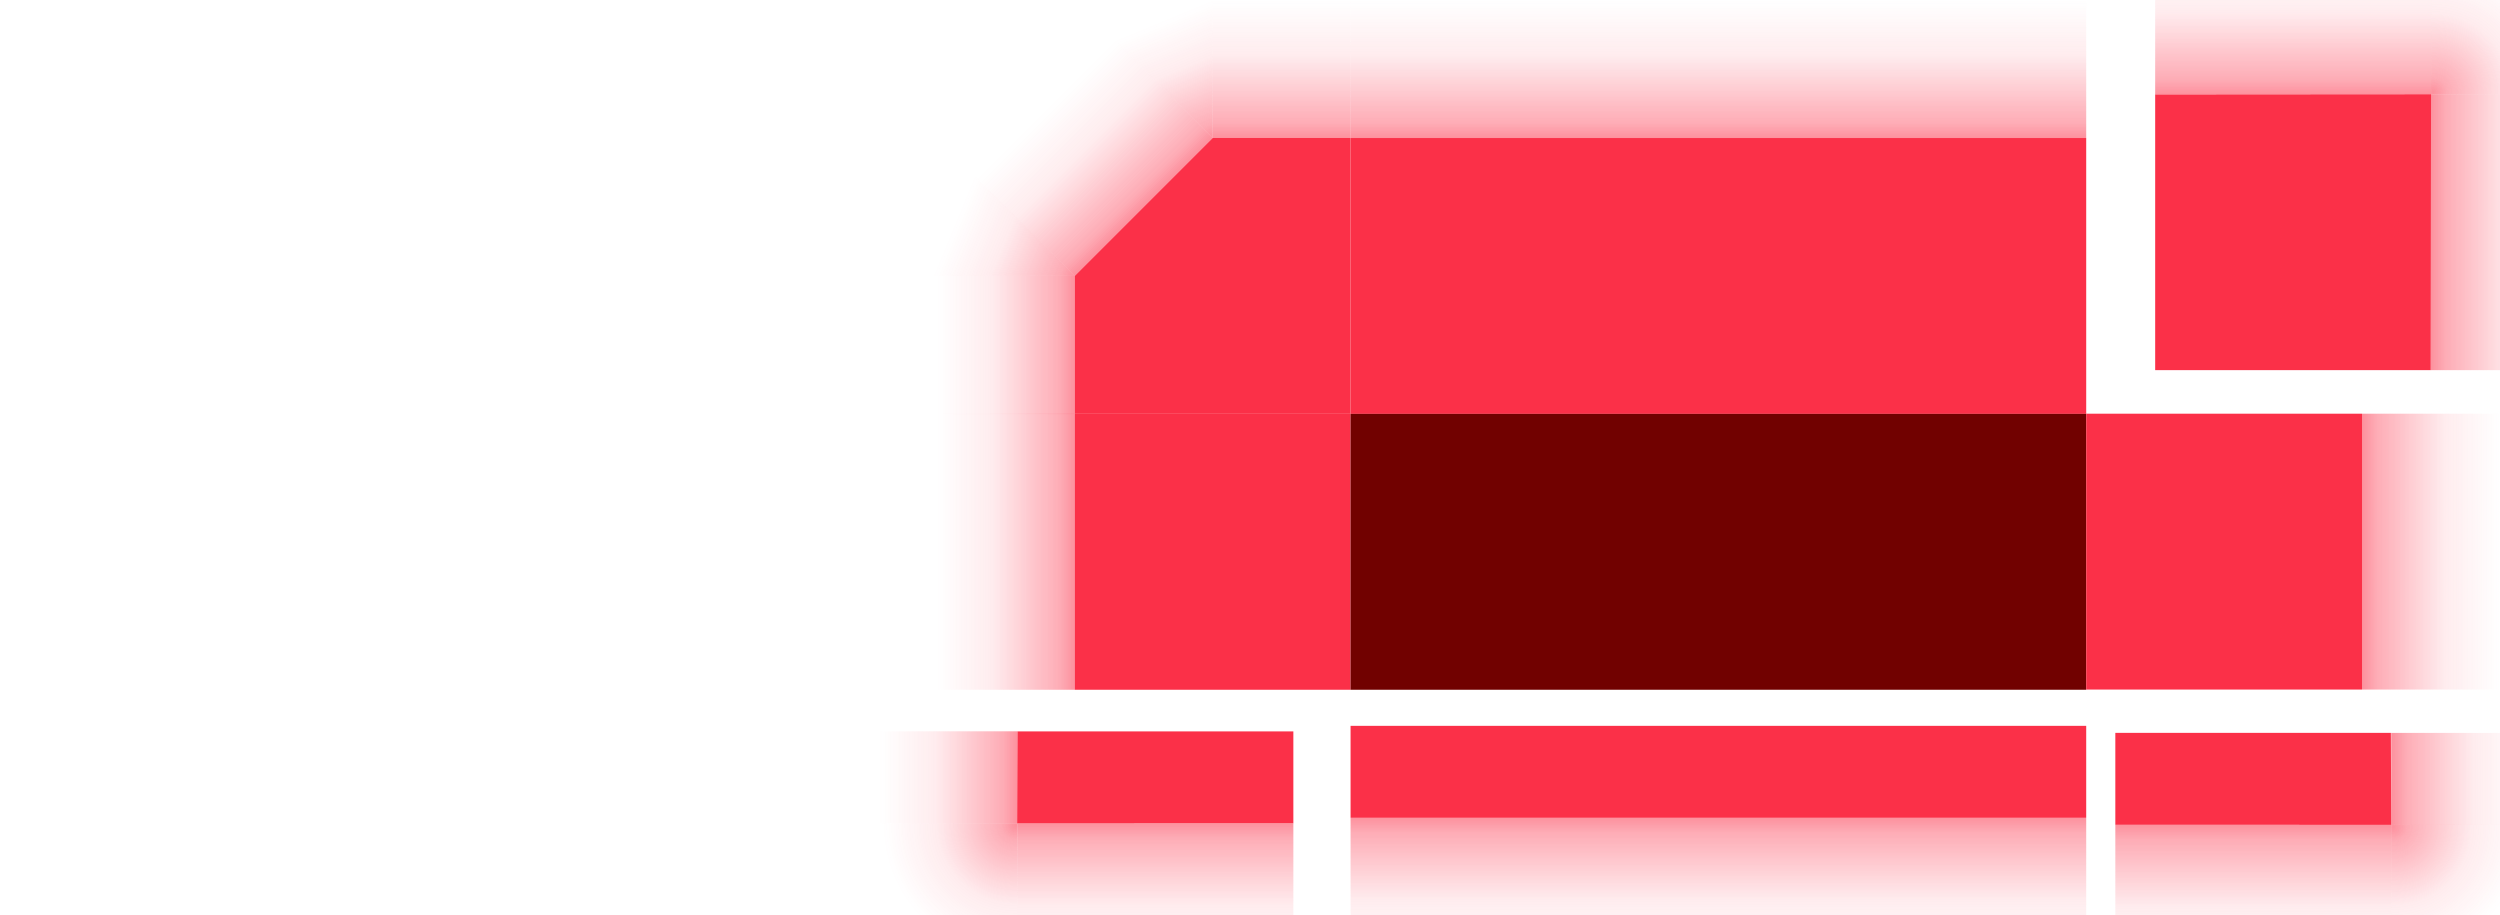
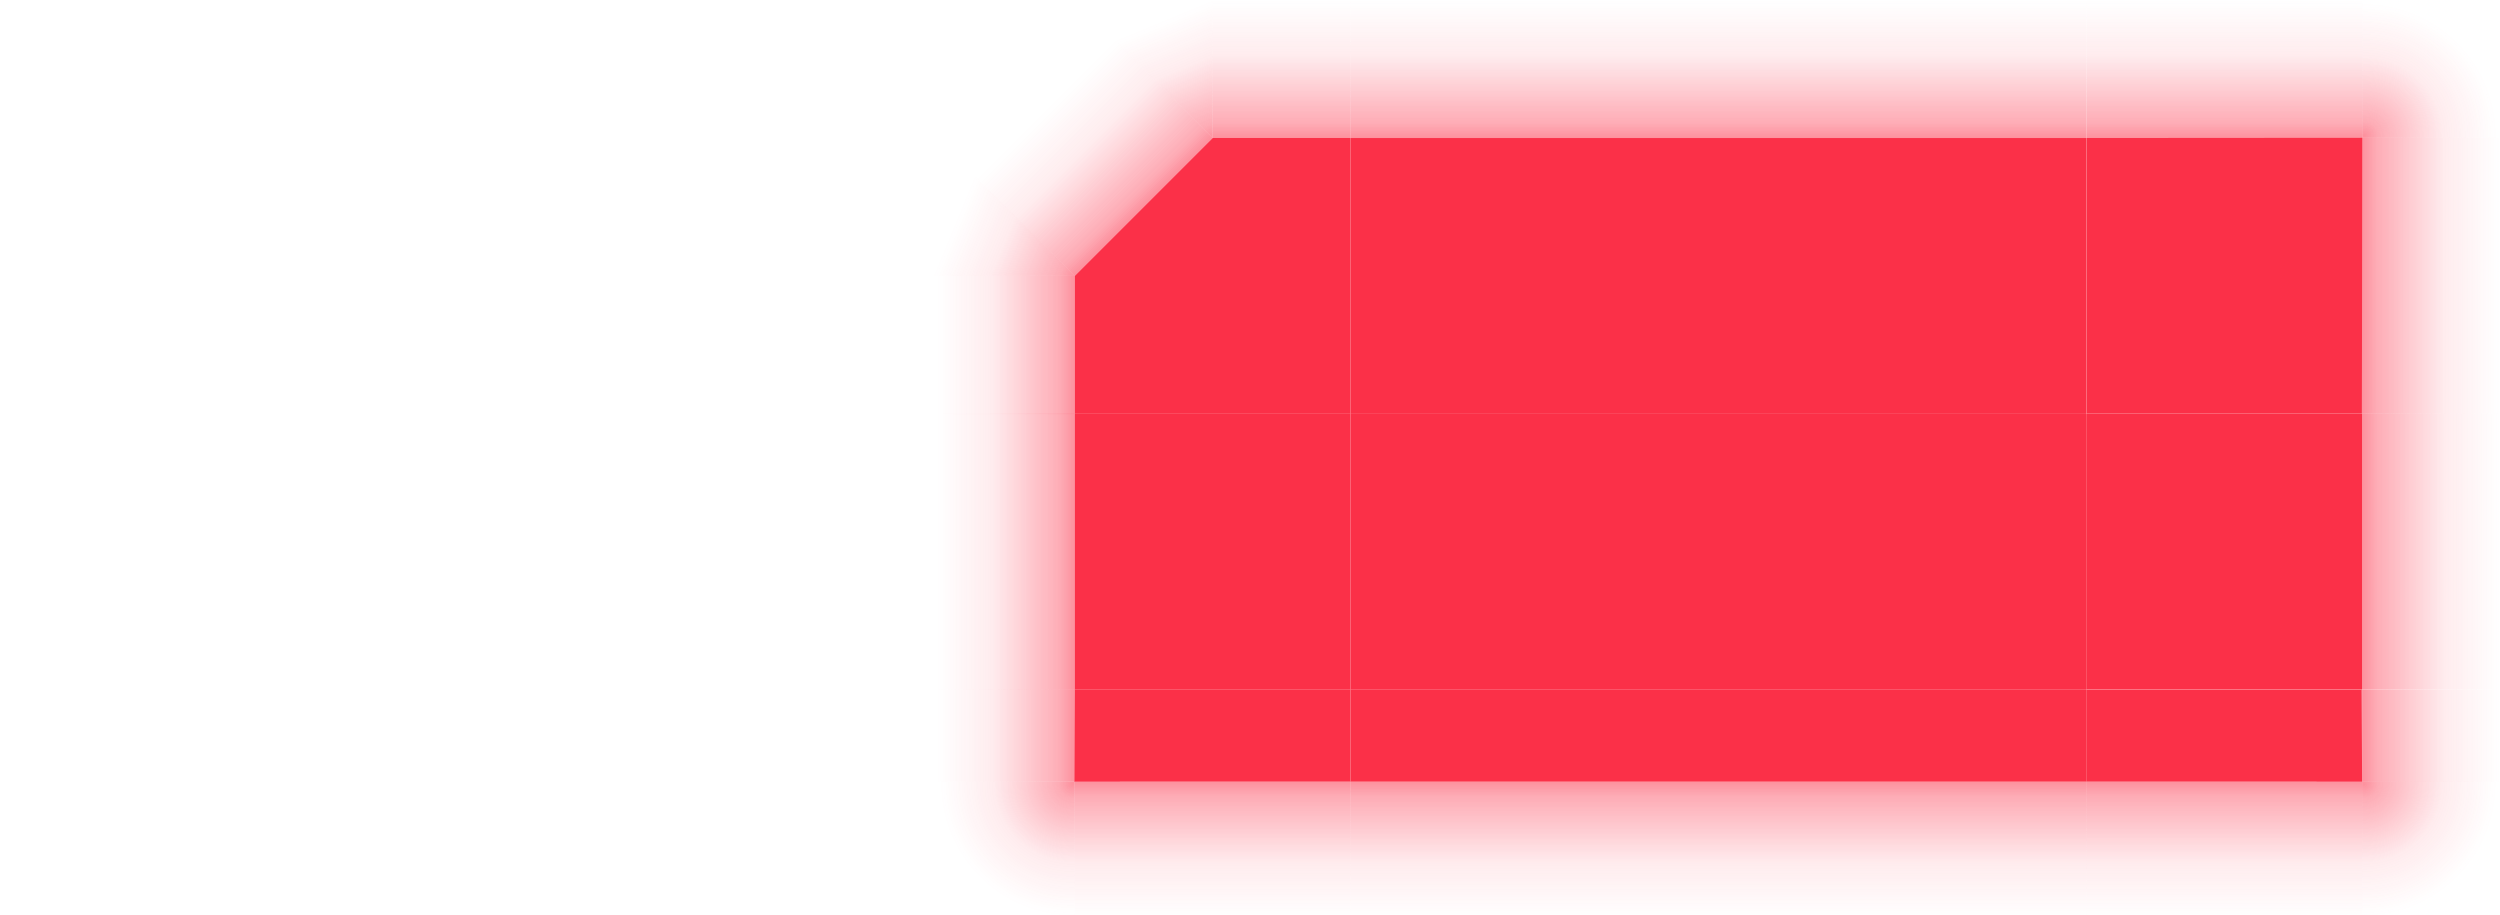
<svg xmlns="http://www.w3.org/2000/svg" xmlns:xlink="http://www.w3.org/1999/xlink" width="271.872" height="99.408" version="1.0" id="svg162">
  <defs id="defs3">
    <linearGradient id="linearGradient20">
      <stop style="stop-color:#ff5048;stop-opacity:1;" offset="0" id="stop4" />
      <stop style="stop-color:#ff5048;stop-opacity:0.753;" offset="0.105" id="stop5" />
      <stop style="stop-color:#ff5048;stop-opacity:0.373;" offset="0.424" id="stop6" />
      <stop style="stop-color:#ff5048;stop-opacity:0.173;" offset="0.596" id="stop16" />
      <stop style="stop-color:#ff5048;stop-opacity:0;" offset="1" id="stop17" />
    </linearGradient>
    <linearGradient id="linearGradient22">
      <stop style="stop-color:#fb3048;stop-opacity:1;" offset="0" id="stop18" />
      <stop style="stop-color:#fb3048;stop-opacity:0.755;" offset="0.105" id="stop19" />
      <stop style="stop-color:#fb3048;stop-opacity:0.373;" offset="0.424" id="stop20" />
      <stop style="stop-color:#fb3048;stop-opacity:0.174;" offset="0.596" id="stop21" />
      <stop style="stop-color:#fb3048;stop-opacity:0;" offset="1" id="stop22" />
    </linearGradient>
    <linearGradient id="linearGradient18">
      <stop style="stop-color:#fb3048;stop-opacity:1;" offset="0" id="stop11" />
      <stop style="stop-color:#fb3048;stop-opacity:0.755;" offset="0.105" id="stop12" />
      <stop style="stop-color:#fb3048;stop-opacity:0.373;" offset="0.248" id="stop13" />
      <stop style="stop-color:#fb3048;stop-opacity:0.174;" offset="0.484" id="stop14" />
      <stop style="stop-color:#fb3048;stop-opacity:0;" offset="0.662" id="stop15" />
    </linearGradient>
    <linearGradient id="linearGradient7">
      <stop style="stop-color:#fb3048;stop-opacity:1;" offset="0" id="stop1" />
      <stop style="stop-color:#fb3048;stop-opacity:0.755;" offset="0.148" id="stop2" />
      <stop style="stop-color:#fb3048;stop-opacity:0.373;" offset="0.307" id="stop7" />
      <stop style="stop-color:#fb3048;stop-opacity:0.174;" offset="0.484" id="stop8" />
      <stop style="stop-color:#fb3048;stop-opacity:0;" offset="0.662" id="stop3" />
    </linearGradient>
    <linearGradient id="linearGradient49">
      <stop style="stop-color:#fb3048;stop-opacity:1;" offset="0" id="stop47" />
      <stop style="stop-color:#fb3048;stop-opacity:0.518;" offset="0.403" id="stop48" />
      <stop style="stop-color:#fb3048;stop-opacity:0;" offset="0.731" id="stop49" />
    </linearGradient>
    <linearGradient id="linearGradient9">
      <stop style="stop-color:#fb3048;stop-opacity:1;" offset="0" id="stop41" />
      <stop style="stop-color:#fb3048;stop-opacity:0.518;" offset="0.144" id="stop42" />
      <stop style="stop-color:#fb3048;stop-opacity:0;" offset="0.6" id="stop43" />
    </linearGradient>
    <linearGradient id="linearGradient9-1">
      <stop style="stop-color:#fb3048;stop-opacity:1;" offset="0" id="stop9" />
      <stop style="stop-color:#fb3048;stop-opacity:0.518;" offset="0.144" id="stop40" />
      <stop style="stop-color:#fb3048;stop-opacity:0;" offset="0.6" id="stop10" />
    </linearGradient>
    <linearGradient id="linearGradient967">
      <stop style="stop-color:#00ffff;stop-opacity:1" offset="0" id="stop963" />
      <stop style="stop-color:#000080;stop-opacity:1" offset="1" id="stop965" />
    </linearGradient>
    <linearGradient id="linearGradient915">
      <stop style="stop-color:#00ffff;stop-opacity:1" offset="0" id="stop911" />
      <stop style="stop-color:#00ffff;stop-opacity:1" offset="1" id="stop913" />
    </linearGradient>
    <linearGradient id="linearGradient891">
      <stop style="stop-color:#000080;stop-opacity:1" offset="0" id="stop887" />
      <stop style="stop-color:#00ffff;stop-opacity:1" offset="1" id="stop889" />
    </linearGradient>
    <style id="current-color-scheme" type="text/css">.ColorScheme-Highlight {
        color:#00ffff;
        stop-color:#00ffff;
      }
      .ColorScheme-Background {
        color:#2C2C2C;
        stop-color:#2C2C2C;
      }
      .ColorScheme-Highlight {
        color:#333333;
        stop-color:#333333;
      }
      .ColorScheme-ViewText {
        color:#00ffff;
        stop-color:#00ffff;
      }
      .ColorScheme-ViewBackground {
        color:#2C2C2C;
        stop-color:#2C2C2C;
      }
      .ColorScheme-ViewHover {
        color:#666666;
        stop-color:#666666;
      }
      .ColorScheme-ViewFocus{
        color:#333333;
        stop-color:#333333;
      }
      .ColorScheme-ButtonText {
        color:#00ffff;
        stop-color:#00ffff;
      }
      .ColorScheme-ButtonBackground {
        color:#2C2C2C;
        stop-color:#2C2C2C;
      }
      .ColorScheme-ButtonHover {
        color:#666666;
        stop-color:#666666;
      }
      .ColorScheme-ButtonFocus{
        color:#333333;
        stop-color:#333333;
      }</style>
    <linearGradient xlink:href="#linearGradient891" id="linearGradient893" x1="-222" y1="-68" x2="-192" y2="-68" gradientUnits="userSpaceOnUse" />
    <linearGradient xlink:href="#linearGradient891" id="linearGradient901" x1="67" y1="-237" x2="97" y2="-237" gradientUnits="userSpaceOnUse" />
    <linearGradient xlink:href="#linearGradient915" id="linearGradient909" x1="97" y1="-251" x2="177" y2="-251" gradientUnits="userSpaceOnUse" />
    <linearGradient xlink:href="#linearGradient967" id="linearGradient961" x1="8" y1="71" x2="38" y2="71" gradientUnits="userSpaceOnUse" />
    <linearGradient id="linearGradient5391">
      <stop id="stop7028" offset="0" style="stop-color:#000000;stop-opacity:0.922;" />
      <stop id="stop7026" offset="0.125" style="stop-color:#000000;stop-opacity:0.741;" />
      <stop id="stop6834" offset="0.25" style="stop-color:#000000;stop-opacity:0.602;" />
      <stop id="stop6832" offset="0.5" style="stop-color:#000000;stop-opacity:0.331;" />
      <stop style="stop-color:#000000;stop-opacity:0.108;" offset="0.75" id="stop6836" />
      <stop id="stop6894" offset="0.875" style="stop-color:#000000;stop-opacity:0.039;" />
      <stop id="stop6721" offset="1" style="stop-color:#000000;stop-opacity:0;" />
    </linearGradient>
    <filter style="color-interpolation-filters:sRGB" id="filter6" x="-0" y="-1.437" width="1.001" height="3.875">
      <feGaussianBlur stdDeviation="0.01 1.5" result="blur" id="feGaussianBlur6" />
    </filter>
    <filter style="color-interpolation-filters:sRGB" id="filter7" x="-0" y="-3.737" width="1.001" height="8.475">
      <feGaussianBlur stdDeviation="0.01 3.9" result="blur" id="feGaussianBlur7" />
    </filter>
    <filter style="color-interpolation-filters:sRGB" id="filter8" x="-0" y="-1.341" width="1.001" height="3.682">
      <feGaussianBlur stdDeviation="0.01 16.762" result="blur" id="feGaussianBlur8" />
    </filter>
    <linearGradient xlink:href="#linearGradient22" id="linearGradient4" gradientUnits="userSpaceOnUse" gradientTransform="matrix(0.3751608,0,0,1.192949,-74.3906,115.2109)" x1="97" y1="-159.426" x2="97" y2="-171.976" />
    <linearGradient xlink:href="#linearGradient22" id="linearGradient6" gradientUnits="userSpaceOnUse" gradientTransform="matrix(0.1250536,0,0,1.192949,-87.10655,198.1873)" x1="97" y1="-159.426" x2="97" y2="-171.976" />
    <linearGradient xlink:href="#linearGradient9-1" id="linearGradient16" gradientUnits="userSpaceOnUse" gradientTransform="matrix(3.000011,-9.751848e-6,9.751848e-6,3.000011,-15.89823,-148.7638)" x1="7.966" y1="74.382" x2="2.96" y2="74.381" />
    <linearGradient xlink:href="#linearGradient9-1" id="linearGradient17" gradientUnits="userSpaceOnUse" gradientTransform="matrix(9.9483808e-6,-3.000001,-3.000001,-9.9483808e-6,231.1446,98.27925)" x1="7.966" y1="74.382" x2="2.966" y2="74.382" />
    <linearGradient xlink:href="#linearGradient22" id="linearGradient19" gradientUnits="userSpaceOnUse" gradientTransform="matrix(0.3751608,0,0,1.192949,155.6094,257.1873)" x1="97" y1="-159.426" x2="97" y2="-171.976" />
    <linearGradient xlink:href="#linearGradient22" id="linearGradient15" gradientUnits="userSpaceOnUse" x1="97" y1="-159.426" x2="97" y2="-171.976" gradientTransform="matrix(1.000429,0,0,1.192949,-0.04162933,-61.81255)" />
    <linearGradient xlink:href="#linearGradient22" id="linearGradient26" gradientUnits="userSpaceOnUse" gradientTransform="matrix(0.1900492,0,0,1.209196,63.98558,-59.00924)" x1="97" y1="-159.426" x2="97" y2="-171.976" />
    <linearGradient xlink:href="#linearGradient22" id="linearGradient32" gradientUnits="userSpaceOnUse" gradientTransform="matrix(0.1903396,0,0,1.209196,202.899,259.9903)" x1="97" y1="-159.426" x2="97" y2="-171.976" />
    <linearGradient xlink:href="#linearGradient22" id="linearGradient36" gradientUnits="userSpaceOnUse" gradientTransform="matrix(1.000429,0,0,1.192949,-280.5377,369.0714)" x1="97" y1="-159.426" x2="97" y2="-171.976" />
    <linearGradient xlink:href="#linearGradient22" id="linearGradient1" gradientUnits="userSpaceOnUse" gradientTransform="matrix(0.3755899,0,0,1.193911,-74.43222,95.33737)" x1="97" y1="-159.426" x2="97" y2="-171.976" />
    <linearGradient xlink:href="#linearGradient22" id="linearGradient2" gradientUnits="userSpaceOnUse" gradientTransform="matrix(0.3754631,0,0,1.194314,-131.4441,198.4048)" x1="97" y1="-159.426" x2="97" y2="-171.976" />
    <linearGradient xlink:href="#linearGradient9-1" id="linearGradient3" gradientUnits="userSpaceOnUse" gradientTransform="matrix(3.003435,-9.956407e-6,9.9597676e-6,3.002422,-15.95944,-128.3005)" x1="7.966" y1="74.382" x2="2.966" y2="74.382" />
    <linearGradient xlink:href="#linearGradient9-1" id="linearGradient5" gradientUnits="userSpaceOnUse" gradientTransform="matrix(9.9597676e-6,-3.002422,-3.003435,-9.956407e-6,231.3657,118.9307)" x1="7.966" y1="74.382" x2="2.966" y2="74.382" />
    <linearGradient xlink:href="#linearGradient22" id="linearGradient8" x1="82" y1="-252" x2="80.232" y2="-256.267" gradientUnits="userSpaceOnUse" gradientTransform="matrix(3.040176,0,0,3.040176,-166.8741,514.3342)" />
    <linearGradient xlink:href="#linearGradient22" id="linearGradient10" gradientUnits="userSpaceOnUse" x1="82" y1="-252" x2="80.232" y2="-256.267" gradientTransform="matrix(2.207131,-2.207131,2.207131,2.207131,442.4249,500.5942)" />
    <linearGradient xlink:href="#linearGradient22" id="linearGradient11" gradientUnits="userSpaceOnUse" gradientTransform="matrix(0.2689778,0,0,1.209196,188.7213,73.01501)" x1="97" y1="-159.426" x2="97" y2="-171.976" />
    <radialGradient gradientUnits="userSpaceOnUse" gradientTransform="matrix(0,2.129619,2.129419,-7.244594e-6,-2016.016,-33.41898)" r="6.75" fy="950.404" fx="51" cy="950.404" cx="51" id="radialGradient1050-7-5-2-3-9-3-6" xlink:href="#linearGradient22" />
    <radialGradient gradientUnits="userSpaceOnUse" gradientTransform="matrix(0,2.131335,2.131853,-7.250431e-6,-2018.364,-13.45847)" r="6.75" fy="950.404" fx="51" cy="950.404" cx="51" id="radialGradient1050-7-5-2-3-9-3-6-7" xlink:href="#linearGradient22" />
    <linearGradient xlink:href="#linearGradient20" id="linearGradient51" gradientUnits="userSpaceOnUse" gradientTransform="matrix(0.3755899,0,0,1.193911,-74.43222,95.32687)" x1="97" y1="-159.426" x2="97" y2="-171.976" />
    <linearGradient xlink:href="#linearGradient20" id="linearGradient52" gradientUnits="userSpaceOnUse" gradientTransform="matrix(0.3754631,0,0,1.194314,-131.4441,198.4048)" x1="97" y1="-159.426" x2="97" y2="-171.976" />
    <linearGradient xlink:href="#linearGradient9-1" id="linearGradient53" gradientUnits="userSpaceOnUse" gradientTransform="matrix(3.003435,-9.956407e-6,9.9597676e-6,3.002422,-15.95944,-128.3005)" x1="7.966" y1="74.382" x2="2.966" y2="74.382" />
    <linearGradient xlink:href="#linearGradient9-1" id="linearGradient54" gradientUnits="userSpaceOnUse" gradientTransform="matrix(9.9597676e-6,-3.002422,-3.003435,-9.956407e-6,231.3657,118.9307)" x1="7.966" y1="74.382" x2="2.966" y2="74.382" />
    <radialGradient xlink:href="#linearGradient20" id="radialGradient54" gradientUnits="userSpaceOnUse" gradientTransform="matrix(0,2.131335,2.131853,-7.250431e-6,-2018.364,-13.45847)" cx="51" cy="950.404" fx="51" fy="950.404" r="6.75" />
    <linearGradient xlink:href="#linearGradient20" id="linearGradient55" gradientUnits="userSpaceOnUse" gradientTransform="matrix(0.3751608,0,0,1.192949,-74.35629,115.2039)" x1="97" y1="-159.426" x2="97" y2="-171.976" />
    <linearGradient xlink:href="#linearGradient20" id="linearGradient56" gradientUnits="userSpaceOnUse" gradientTransform="matrix(0.1250536,0,0,1.192949,-87.11361,198.1873)" x1="97" y1="-159.426" x2="97" y2="-171.976" />
    <radialGradient xlink:href="#linearGradient20" id="radialGradient56" gradientUnits="userSpaceOnUse" gradientTransform="matrix(0,2.129619,2.129419,-7.244594e-6,-2016.05,-33.41192)" cx="51" cy="950.404" fx="51" fy="950.404" r="6.75" />
    <linearGradient xlink:href="#linearGradient9-1" id="linearGradient57" gradientUnits="userSpaceOnUse" gradientTransform="matrix(3.000011,-9.751848e-6,9.751848e-6,3.000011,-15.89823,-148.7638)" x1="7.966" y1="74.382" x2="2.96" y2="74.381" />
    <linearGradient xlink:href="#linearGradient9-1" id="linearGradient58" gradientUnits="userSpaceOnUse" gradientTransform="matrix(9.9483808e-6,-3.000001,-3.000001,-9.9483808e-6,231.1446,98.27925)" x1="7.966" y1="74.382" x2="2.966" y2="74.382" />
    <linearGradient xlink:href="#linearGradient20" id="linearGradient59" gradientUnits="userSpaceOnUse" gradientTransform="matrix(0.3751608,0,0,1.192949,155.6094,257.1873)" x1="97" y1="-159.426" x2="97" y2="-171.976" />
    <linearGradient xlink:href="#linearGradient20" id="linearGradient60" gradientUnits="userSpaceOnUse" gradientTransform="matrix(1.000429,0,0,1.192949,-0.04162933,-61.81255)" x1="97" y1="-159.426" x2="97" y2="-171.976" />
    <linearGradient xlink:href="#linearGradient20" id="linearGradient61" gradientUnits="userSpaceOnUse" gradientTransform="matrix(1.000429,0,0,1.192949,-280.8661,370.8957)" x1="97" y1="-159.426" x2="97" y2="-171.976" />
    <linearGradient xlink:href="#linearGradient20" id="linearGradient62" gradientUnits="userSpaceOnUse" gradientTransform="matrix(0.1900492,0,0,1.209196,63.98558,-59.00924)" x1="97" y1="-159.426" x2="97" y2="-171.976" />
    <linearGradient xlink:href="#linearGradient20" id="linearGradient63" gradientUnits="userSpaceOnUse" gradientTransform="matrix(0.1903396,0,0,1.209196,202.899,259.9903)" x1="97" y1="-159.426" x2="97" y2="-171.976" />
    <linearGradient xlink:href="#linearGradient20" id="linearGradient64" gradientUnits="userSpaceOnUse" gradientTransform="matrix(3.040176,0,0,3.040176,-166.8741,514.3342)" x1="82" y1="-252" x2="80.232" y2="-256.267" />
    <linearGradient xlink:href="#linearGradient20" id="linearGradient65" gradientUnits="userSpaceOnUse" gradientTransform="matrix(2.207131,-2.207131,2.207131,2.207131,442.4249,500.5942)" x1="82" y1="-252" x2="80.232" y2="-256.267" />
    <linearGradient xlink:href="#linearGradient20" id="linearGradient66" gradientUnits="userSpaceOnUse" gradientTransform="matrix(0.2689778,0,0,1.209196,188.7213,73.01501)" x1="97" y1="-159.426" x2="97" y2="-171.976" />
    <radialGradient xlink:href="#linearGradient20" id="radialGradient56-7" gradientUnits="userSpaceOnUse" gradientTransform="matrix(0,2.127193,2.126984,-7.2363381e-6,-2013.701,-33.89026)" cx="51" cy="950.404" fx="51" fy="950.404" r="6.75" />
    <radialGradient xlink:href="#linearGradient20" id="radialGradient31" gradientUnits="userSpaceOnUse" gradientTransform="matrix(0,2.127193,2.126984,-7.2363381e-6,-2013.701,-33.89026)" cx="51" cy="950.404" fx="51" fy="950.404" r="6.75" />
    <linearGradient xlink:href="#linearGradient20" id="linearGradient27" gradientUnits="userSpaceOnUse" gradientTransform="matrix(0.3751608,0,0,1.192949,155.6094,257.1873)" x1="97" y1="-159.426" x2="97" y2="-171.976" />
    <linearGradient xlink:href="#linearGradient20" id="linearGradient33" gradientUnits="userSpaceOnUse" gradientTransform="matrix(0.3751608,0,0,1.192949,-74.3906,115.2039)" x1="97" y1="-159.426" x2="97" y2="-171.976" />
    <linearGradient xlink:href="#linearGradient20" id="linearGradient34" gradientUnits="userSpaceOnUse" gradientTransform="matrix(0.1250536,0,0,1.192949,-87.1136,198.2216)" x1="97" y1="-159.426" x2="97" y2="-171.976" />
    <radialGradient xlink:href="#linearGradient20" id="radialGradient34" gradientUnits="userSpaceOnUse" gradientTransform="matrix(0,2.129628,2.129419,-7.244623e-6,-2016.015,-33.41244)" cx="51" cy="950.404" fx="51" fy="950.404" r="6.75" />
    <linearGradient xlink:href="#linearGradient9-1" id="linearGradient35" gradientUnits="userSpaceOnUse" gradientTransform="matrix(3.000011,-9.751848e-6,9.751848e-6,3.000011,-15.89823,-148.7638)" x1="7.966" y1="74.382" x2="2.96" y2="74.381" />
    <linearGradient xlink:href="#linearGradient9-1" id="linearGradient37" gradientUnits="userSpaceOnUse" gradientTransform="matrix(9.9483808e-6,-3.000001,-3.000001,-9.9483808e-6,231.1446,98.27925)" x1="7.966" y1="74.382" x2="2.966" y2="74.382" />
    <radialGradient gradientUnits="userSpaceOnUse" gradientTransform="matrix(0,2.127193,2.126984,-7.2363381e-6,-2013.701,-33.89026)" r="6.75" fy="950.404" fx="51" cy="950.404" cx="51" id="radialGradient1050-7-5-2-3-9-3-6-1" xlink:href="#linearGradient22" />
    <radialGradient gradientUnits="userSpaceOnUse" gradientTransform="matrix(0,2.127193,2.126984,-7.2363381e-6,-2013.701,-33.89026)" r="6.75" fy="950.404" fx="51" cy="950.404" cx="51" id="radialGradient41" xlink:href="#linearGradient22" />
    <linearGradient xlink:href="#linearGradient22" id="linearGradient79" gradientUnits="userSpaceOnUse" gradientTransform="matrix(0.3751608,0,0,1.192949,-74.3906,115.2109)" x1="97" y1="-159.426" x2="97" y2="-171.976" />
    <linearGradient xlink:href="#linearGradient22" id="linearGradient80" gradientUnits="userSpaceOnUse" gradientTransform="matrix(0.1250536,0,0,1.192949,-87.1136,198.1873)" x1="97" y1="-159.426" x2="97" y2="-171.976" />
    <radialGradient xlink:href="#linearGradient22" id="radialGradient80" gradientUnits="userSpaceOnUse" gradientTransform="matrix(0,2.129619,2.129419,-7.244594e-6,-2016.015,-33.419)" cx="51" cy="950.404" fx="51" fy="950.404" r="6.75" />
    <linearGradient xlink:href="#linearGradient9-1" id="linearGradient81" gradientUnits="userSpaceOnUse" gradientTransform="matrix(3.000011,-9.751848e-6,9.751848e-6,3.000011,-15.89823,-148.7638)" x1="7.966" y1="74.382" x2="2.96" y2="74.381" />
    <linearGradient xlink:href="#linearGradient9-1" id="linearGradient82" gradientUnits="userSpaceOnUse" gradientTransform="matrix(9.9483808e-6,-3.000001,-3.000001,-9.9483808e-6,231.1446,98.27925)" x1="7.966" y1="74.382" x2="2.966" y2="74.382" />
    <linearGradient xlink:href="#linearGradient22" id="linearGradient89" gradientUnits="userSpaceOnUse" gradientTransform="matrix(0.3751608,0,0,1.192949,155.6094,257.1873)" x1="97" y1="-159.426" x2="97" y2="-171.976" />
  </defs>
  <defs id="defs40" />
  <use x="0" y="0" xlink:href="#g8777" id="use8849" transform="matrix(-1,0,0,1,469.0702,9.894665)" width="100%" height="100%" style="display:inline" />
  <use x="0" y="0" xlink:href="#g8800" id="use8853" transform="matrix(-1,0,0,1,469.0702,9.894665)" width="100%" height="100%" style="display:inline" />
  <g id="decoration-inactive-topleft" transform="matrix(0.986564 0 0 0.986564 50.5629 263.414)" style="display:inline;fill:#fb3048;stroke-width:1.014">
    <path id="rect1465" d="m 82.417,-251.787 -15.204,15.204 v 15.204 h 2.027 28.381 v -28.381 0 -2.027 z" class="ColorScheme-Highlight" fill="#FB3048" style="fill:#fb3048;fill-opacity:1;stroke-width:1.014" />
    <rect style="opacity:0.533;fill:url(#linearGradient26);fill-opacity:1;stroke-width:0.565" id="rect14-9" width="15.197" height="15.204" x="82.42" y="-266.991" />
    <rect style="opacity:0.533;fill:url(#linearGradient32);fill-opacity:1;stroke-width:0.565" id="rect31" width="15.221" height="15.204" x="221.362" y="52.008" transform="rotate(-90)" />
    <path style="opacity:0.25;fill:#fdf500;stroke-width:0.565" d="m 67.001,-237.001 -3.536,-3.536 z" id="path38" />
    <path style="opacity:0.533;fill:url(#linearGradient8);fill-opacity:1;stroke-width:0.565" d="m 82.417,-251.787 -10.749,-10.749 10.752,-4.456 z" id="path5" />
    <path style="opacity:0.533;fill:url(#linearGradient10);fill-opacity:1;stroke-width:0.565" d="M 67.213,-236.583 H 51.606 l 4.571,-11.041 z" id="path8" />
    <rect style="opacity:0.533;fill:url(#linearGradient11);fill-opacity:1;stroke-width:0.565" id="rect2" width="21.509" height="15.204" x="214.812" y="-134.967" transform="rotate(-45)" />
  </g>
-   <g id="decoration-inactive-bottom" transform="translate(43.37639,267.8186)" style="fill:#fb3048;stroke-width:1">
+   <g id="decoration-inactive-bottom" transform="translate(43.37639,263.8912)" style="fill:#fb3048;stroke-width:1">
    <rect id="rect7437" width="80" height="10" x="103.496" y="-188.884" class="ColorScheme-Highlight" fill="#FB3048" style="display:inline;fill:#fb3048;fill-opacity:1;stroke-width:3.873" />
    <rect style="display:inline;opacity:0.533;fill:url(#linearGradient36);fill-opacity:1;stroke-width:0.557" id="rect14-3-1-4" width="80" height="15" x="-183.496" y="163.884" transform="scale(-1)" />
  </g>
  <g id="decoration-inactive-top" transform="translate(49.8724, 267.01)">
    <rect id="rect7439" width="80" height="30" x="97" y="-252" class="ColorScheme-Highlight" fill="#FB3048" style="fill:#fb3048;fill-opacity:1" />
    <rect style="opacity:0.533;fill:url(#linearGradient15);fill-opacity:1;stroke-width:0.557" id="rect14" width="80" height="15" x="97" y="-267" />
  </g>
  <g id="decoration-maximized-inactive-center" transform="translate(18.2175,212.6289)" style="fill:#fb3048">
    <rect id="rect7439-6" width="80" height="30" x="97" y="-252" class="ColorScheme-Highlight" fill="#FB3048" style="color:#333333;fill:#fb3048;fill-opacity:1;stop-color:#333333" />
  </g>
-   <g id="decoration-maximized-center" transform="translate(211.7898,212.6289)" style="fill:#ff5048">
+   <g id="decoration-maximized-center" transform="translate(185.0333,212.0236)" style="fill:#ff5048">
    <rect id="rect7439-6-7" width="80" height="30" x="97" y="-252" class="ColorScheme-Highlight" fill="#FB3048" style="color:#333333;fill:#ff5048;fill-opacity:1;stop-color:#333333" />
  </g>
  <g id="decoration-inactive-left" transform="translate(49.87242,267.0105)">
    <rect id="rect1947" width="30" height="30" x="67" y="-222" class="ColorScheme-Background" fill="currentColor" style="fill:#fb3048;stroke-width:1" />
    <rect style="opacity:0.533;fill:url(#linearGradient19);fill-opacity:1;stroke-width:0.557" id="rect14-1" width="30" height="15" x="192" y="52" transform="rotate(-90)" />
  </g>
-   <rect id="decoration-inactive-center" width="80" height="30" x="146.872" y="45.01" class="ColorScheme-Background" fill="currentColor" style="fill:#710100" />
+   <rect id="decoration-inactive-center" width="80" height="30" x="146.872" y="45.01" class="ColorScheme-Background" fill="currentColor" style="fill:#fb3048;fill-opacity:1" />
  <g id="decoration-inactive-right" transform="matrix(-1,0,0,1,323.8725,266.9888)">
    <rect id="rect88" width="30" height="30" x="67" y="-222" class="ColorScheme-Background" fill="currentColor" style="color:#2c2c2c;fill:#fb3048;stroke-width:1;stop-color:#2c2c2c" />
    <rect style="opacity:0.533;fill:url(#linearGradient89);fill-opacity:1;stroke-width:0.557" id="rect89" width="30" height="15" x="192" y="52" transform="rotate(-90)" />
  </g>
-   <g id="decoration-inactive-bottomleft" style="fill:#fb3048" transform="translate(102.651,14.55285)">
+   <g id="decoration-inactive-bottomleft" style="fill:#fb3048" transform="translate(108.8724,10.02709)">
    <path id="rect1363" d="M 8,64.983 7.966,74.983 38,74.976 v -9.993 z" class="ColorScheme-Highlight" fill="#FB3048" style="fill:#fb3048;fill-opacity:1;stroke-width:1.581" />
    <rect style="display:inline;opacity:0.533;fill:url(#linearGradient4);fill-opacity:1;stroke-width:0.557" id="rect14-3-1" width="30" height="15" x="-38" y="-89.976" transform="scale(-1)" />
    <rect style="opacity:0.533;fill:url(#linearGradient6);fill-opacity:1;stroke-width:0.557" id="rect14-36" width="10" height="15" x="-74.976" y="-7" transform="rotate(-90)" />
    <path style="opacity:0.533;fill:url(#radialGradient1050-7-5-2-3-9-3-6);fill-rule:evenodd;stroke:none;stroke-width:2.286px;stroke-linecap:butt;stroke-linejoin:miter;stroke-opacity:1" d="M 7.589,74.976 8,74.976 V 89.976 l -0.417,8e-6 H -7 l 6.3e-6,-15 z" id="path4844-6-3-7-6-6-9-5-5" />
    <path style="display:none;opacity:0.533;fill:url(#linearGradient16);stroke-width:0.557" d="M -7,74.382 8,74.382 -7,89.382 Z" id="path16" />
    <path style="display:none;opacity:0.533;fill:url(#linearGradient17);fill-opacity:1;stroke-width:0.557" d="M 8,89.381 8,74.382 -7,89.381 Z" id="path17" />
  </g>
-   <g id="decoration-inactive-topright" transform="matrix(-0.998858,0,0,-0.999195,272.329,105.2006)" style="fill:#fb3048;stroke-width:1.001">
+   <g id="decoration-inactive-topright" transform="matrix(-0.998858,0,0,-0.999195,264.8462,109.9365)" style="fill:#fb3048;stroke-width:1.001">
    <path id="rect1363-2" d="M 8,65 7.966,95.024 38,95.003 V 65 Z" class="ColorScheme-Highlight" fill="#FB3048" style="color:#333333;fill:#fb3048;fill-opacity:1;stroke-width:1.583;stop-color:#333333" />
    <rect style="opacity:0.533;fill:url(#linearGradient1);fill-opacity:1;stroke-width:0.558" id="rect14-1-7" width="30.034" height="15.012" x="-38" y="-110.015" transform="scale(-1)" />
    <rect style="opacity:0.533;fill:url(#linearGradient2);fill-opacity:1;stroke-width:0.558" id="rect1" width="30.024" height="15.017" x="-95.024" y="-7.017" transform="rotate(-90)" />
    <path style="display:none;opacity:0.533;fill:url(#linearGradient3);stroke-width:0.558" d="m -7.051,95.024 15.017,-6e-5 -15.017,15.012 z" id="path17-4-5" />
    <path style="display:none;opacity:0.533;fill:url(#linearGradient5);fill-opacity:1;stroke-width:0.558" d="m 7.966,110.026 6e-5,-15.012 -15.017,15.012 z" id="path3" />
    <path style="opacity:0.533;fill:url(#radialGradient1050-7-5-2-3-9-3-6-7);fill-rule:evenodd;stroke:none;stroke-width:2.288px;stroke-linecap:butt;stroke-linejoin:miter;stroke-opacity:1" d="m 7.555,95.024 0.411,6e-5 v 15.012 l -0.417,1e-5 H -7.051 l 7e-6,-15.012 z" id="path4844-6-3-7-6-6-9-5-5-6" />
  </g>
-   <g id="decoration-inactive-bottomright" style="fill:#fb3048" transform="matrix(-1,0,0,1,268.0396,14.71893)">
+   <g id="decoration-inactive-bottomright" style="fill:#fb3048" transform="matrix(-1,0,0,1,264.8724,10.02711)">
    <path id="path76" d="M 8.034,64.983 8,74.983 l 30,-0.007 V 64.983 Z" class="ColorScheme-Highlight" fill="#FB3048" style="color:#333333;fill:#fb3048;fill-opacity:1;stroke-width:1.581;stop-color:#333333" />
    <rect style="display:inline;opacity:0.533;fill:url(#linearGradient79);fill-opacity:1;stroke-width:0.557" id="rect76" width="30" height="15" x="-38" y="-89.976" transform="scale(-1)" />
    <rect style="opacity:0.533;fill:url(#linearGradient80);fill-opacity:1;stroke-width:0.557" id="rect77" width="10" height="15" x="-74.983" y="-7" transform="rotate(-90)" />
    <path style="opacity:0.533;fill:url(#radialGradient80);fill-rule:evenodd;stroke:none;stroke-width:2.286px;stroke-linecap:butt;stroke-linejoin:miter;stroke-opacity:1" d="M 7.589,74.976 8,74.976 V 89.976 l -0.417,8e-6 H -7 l 6.3e-6,-15 z" id="path77" />
    <path style="display:none;opacity:0.533;fill:url(#linearGradient81);stroke-width:0.557" d="M -7,74.382 8,74.382 -7,89.382 Z" id="path78" />
    <path style="display:none;opacity:0.533;fill:url(#linearGradient82);fill-opacity:1;stroke-width:0.557" d="M 8,89.381 8,74.382 -7,89.381 Z" id="path79" />
  </g>
-   <g id="decoration-topleft" transform="matrix(0.986564 0 0 0.986564 248.501 260.61)" style="display:inline;fill:#fb3048;stroke-width:1.014">
+   <g id="decoration-topleft" transform="matrix(0.986564,0,0,0.986564,220.96,263.3766)" style="display:inline;fill:#fb3048;stroke-width:1.014">
    <path id="path33" d="m 82.417,-251.787 -15.204,15.204 v 15.204 h 2.027 28.381 v -28.381 0 -2.027 z" class="ColorScheme-Highlight" fill="#FB3048" style="fill:#ff5048;fill-opacity:1;stroke-width:1.014" />
    <rect style="opacity:0.533;fill:url(#linearGradient62);fill-opacity:1;stroke-width:0.565" id="rect33" width="15.197" height="15.204" x="82.42" y="-266.991" />
    <rect style="opacity:0.533;fill:url(#linearGradient63);fill-opacity:1;stroke-width:0.565" id="rect34" width="15.221" height="15.204" x="221.362" y="52.008" transform="rotate(-90)" />
    <path style="opacity:0.25;fill:#fdf500;stroke-width:0.565" d="m 67.001,-237.001 -3.536,-3.536 z" id="path34" />
    <path style="opacity:0.533;fill:url(#linearGradient64);fill-opacity:1;stroke-width:0.565" d="m 82.417,-251.787 -10.749,-10.749 10.752,-4.456 z" id="path35" />
    <path style="opacity:0.533;fill:url(#linearGradient65);fill-opacity:1;stroke-width:0.565" d="M 67.213,-236.583 H 51.606 l 4.571,-11.041 z" id="path36" />
    <rect style="opacity:0.533;fill:url(#linearGradient66);fill-opacity:1;stroke-width:0.565" id="rect36" width="21.509" height="15.204" x="214.812" y="-134.967" transform="rotate(-45)" />
  </g>
-   <g id="decoration-bottom" transform="translate(241.314,269.8119)" style="fill:#fb3048;stroke-width:1">
+   <g id="decoration-bottom" transform="translate(213.462,265.6773)" style="fill:#fb3048;stroke-width:1">
    <rect id="rect37" width="80" height="10" x="103.824" y="-190.708" class="ColorScheme-Highlight" fill="#FB3048" style="display:inline;fill:#ff5048;fill-opacity:1;stroke-width:3.873" />
    <rect style="display:inline;opacity:0.533;fill:url(#linearGradient61);fill-opacity:1;stroke-width:0.557" id="rect38" width="80" height="15" x="-183.824" y="165.708" transform="scale(-1)" />
  </g>
-   <g id="decoration-top" transform="translate(247.81, 264.205)">
+   <g id="decoration-top" transform="translate(220.269,266.9716)">
    <rect id="rect39" width="80" height="30" x="97" y="-252" class="ColorScheme-Highlight" fill="#FB3048" style="fill:#ff5048;fill-opacity:1" />
    <rect style="opacity:0.533;fill:url(#linearGradient60);fill-opacity:1;stroke-width:0.557" id="rect40" width="80" height="15" x="97" y="-267" />
  </g>
-   <g id="decoration-left" transform="translate(247.81,264.205)">
+   <g id="decoration-left" transform="translate(220.269,266.9716)">
    <rect id="rect41" width="30" height="30" x="67" y="-222" class="ColorScheme-Background" fill="currentColor" style="fill:#ff5048;stroke-width:1" />
    <rect style="opacity:0.533;fill:url(#linearGradient59);fill-opacity:1;stroke-width:0.557" id="rect42" width="30" height="15" x="192" y="52" transform="rotate(-90)" />
  </g>
-   <rect id="decoration-center" width="80" height="30" x="344.81" y="42.206" class="ColorScheme-Background" fill="currentColor" style="fill:#710100" />
-   <g id="decoration-bottomleft" style="fill:#fb3048" transform="translate(301.3909,14.12001)">
+   <rect id="decoration-center" width="80" height="30" x="317.269" y="44.972" class="ColorScheme-Background" fill="currentColor" style="fill:#ff5048;fill-opacity:1" />
+   <g id="decoration-bottomleft" style="fill:#fb3048" transform="translate(279.3208,9.988933)">
    <path id="path43" d="m 8,64.983 -0.034,10 30,-0.007 v -9.993 z" class="ColorScheme-Highlight" fill="#FB3048" style="fill:#ff5048;fill-opacity:1;stroke-width:1.581" />
    <rect style="display:inline;opacity:0.533;fill:url(#linearGradient55);fill-opacity:1;stroke-width:0.557" id="rect44" width="30" height="15" x="-37.966" y="-89.983" transform="scale(-1)" />
    <rect style="opacity:0.533;fill:url(#linearGradient56);fill-opacity:1;stroke-width:0.557" id="rect45" width="10" height="15" x="-74.983" y="-7" transform="rotate(-90)" />
    <path style="opacity:0.533;fill:url(#radialGradient56);fill-rule:evenodd;stroke:none;stroke-width:2.286px;stroke-linecap:butt;stroke-linejoin:miter;stroke-opacity:1" d="m 7.555,74.983 0.411,6.4e-5 V 89.983 l -0.417,8e-6 H -7.034 l 6.3e-6,-15 z" id="path45" />
    <path style="display:none;opacity:0.533;fill:url(#linearGradient57);stroke-width:0.557" d="M -7,74.382 8,74.382 -7,89.382 Z" id="path46" />
    <path style="display:none;opacity:0.533;fill:url(#linearGradient58);fill-opacity:1;stroke-width:0.557" d="M 8,89.381 8,74.382 -7,89.381 Z" id="path47" />
  </g>
-   <g id="decoration-topright" transform="matrix(-0.998858,0,0,-0.999195,466.846,104.8847)" style="fill:#fb3048;stroke-width:1.001">
+   <g id="decoration-topright" transform="matrix(-0.998858,0,0,-0.999195,435.2256,109.9087)" style="fill:#fb3048;stroke-width:1.001">
    <path id="path48" d="M 8,65 7.966,95.024 38,95.003 V 65 Z" class="ColorScheme-Highlight" fill="#FB3048" style="color:#333333;fill:#ff5048;fill-opacity:1;stroke-width:1.583;stop-color:#333333" />
    <rect style="opacity:0.533;fill:url(#linearGradient51);fill-opacity:1;stroke-width:0.558" id="rect48" width="30.034" height="15.012" x="-38" y="-110.026" transform="scale(-1)" />
    <rect style="opacity:0.533;fill:url(#linearGradient52);fill-opacity:1;stroke-width:0.558" id="rect49" width="30.024" height="15.017" x="-95.024" y="-7.017" transform="rotate(-90)" />
    <path style="display:none;opacity:0.533;fill:url(#linearGradient53);stroke-width:0.558" d="m -7.051,95.024 15.017,-6e-5 -15.017,15.012 z" id="path49" />
    <path style="display:none;opacity:0.533;fill:url(#linearGradient54);fill-opacity:1;stroke-width:0.558" d="m 7.966,110.026 6e-5,-15.012 -15.017,15.012 z" id="path50" />
    <path style="opacity:0.533;fill:url(#radialGradient54);fill-rule:evenodd;stroke:none;stroke-width:2.288px;stroke-linecap:butt;stroke-linejoin:miter;stroke-opacity:1" d="m 7.555,95.024 0.411,6e-5 v 15.012 l -0.417,1e-5 H -7.051 l 7e-6,-15.012 z" id="path51" />
  </g>
-   <g id="decoration-right" transform="matrix(-1,0,0,1,525.8894,264.1943)">
+   <g id="decoration-right" transform="matrix(-1,0,0,1,494.2693,266.9723)">
    <rect id="rect25" width="30" height="30" x="67" y="-222" class="ColorScheme-Background" fill="currentColor" style="color:#2c2c2c;fill:#ff5048;stroke-width:1;stop-color:#2c2c2c" />
    <rect style="opacity:0.533;fill:url(#linearGradient27);fill-opacity:1;stroke-width:0.557" id="rect26" width="30" height="15" x="192" y="52" transform="rotate(-90)" />
  </g>
-   <g id="decoration-bottomright" style="fill:#fb3048" transform="matrix(-1,0,0,1,472.571,15.65561)">
+   <g id="decoration-bottomright" style="fill:#fb3048" transform="matrix(-1,0,0,1,435.2865,9.988951)">
    <path id="path28" d="M 8.034,64.983 8,74.983 l 30,-0.007 V 64.983 Z" class="ColorScheme-Highlight" fill="#FB3048" style="color:#333333;fill:#ff5048;fill-opacity:1;stroke-width:1.581;stop-color:#333333" />
    <rect style="display:inline;opacity:0.533;fill:url(#linearGradient33);fill-opacity:1;stroke-width:0.557" id="rect29" width="30" height="15" x="-38" y="-89.983" transform="scale(-1)" />
    <rect style="opacity:0.533;fill:url(#linearGradient34);fill-opacity:1;stroke-width:0.557" id="rect30" width="10" height="15" x="-74.983" y="-6.966" transform="rotate(-90)" />
    <path style="opacity:0.533;fill:url(#radialGradient34);fill-rule:evenodd;stroke:none;stroke-width:2.286px;stroke-linecap:butt;stroke-linejoin:miter;stroke-opacity:1" d="M 7.589,74.983 8,74.983 v 15 l -0.417,8e-6 H -7 l 6.3e-6,-15 z" id="path30" />
    <path style="display:none;opacity:0.533;fill:url(#linearGradient35);stroke-width:0.557" d="M -7,74.382 8,74.382 -7,89.382 Z" id="path31" />
    <path style="display:none;opacity:0.533;fill:url(#linearGradient37);fill-opacity:1;stroke-width:0.557" d="M 8,89.381 8,74.382 -7,89.381 Z" id="path32" />
  </g>
</svg>
